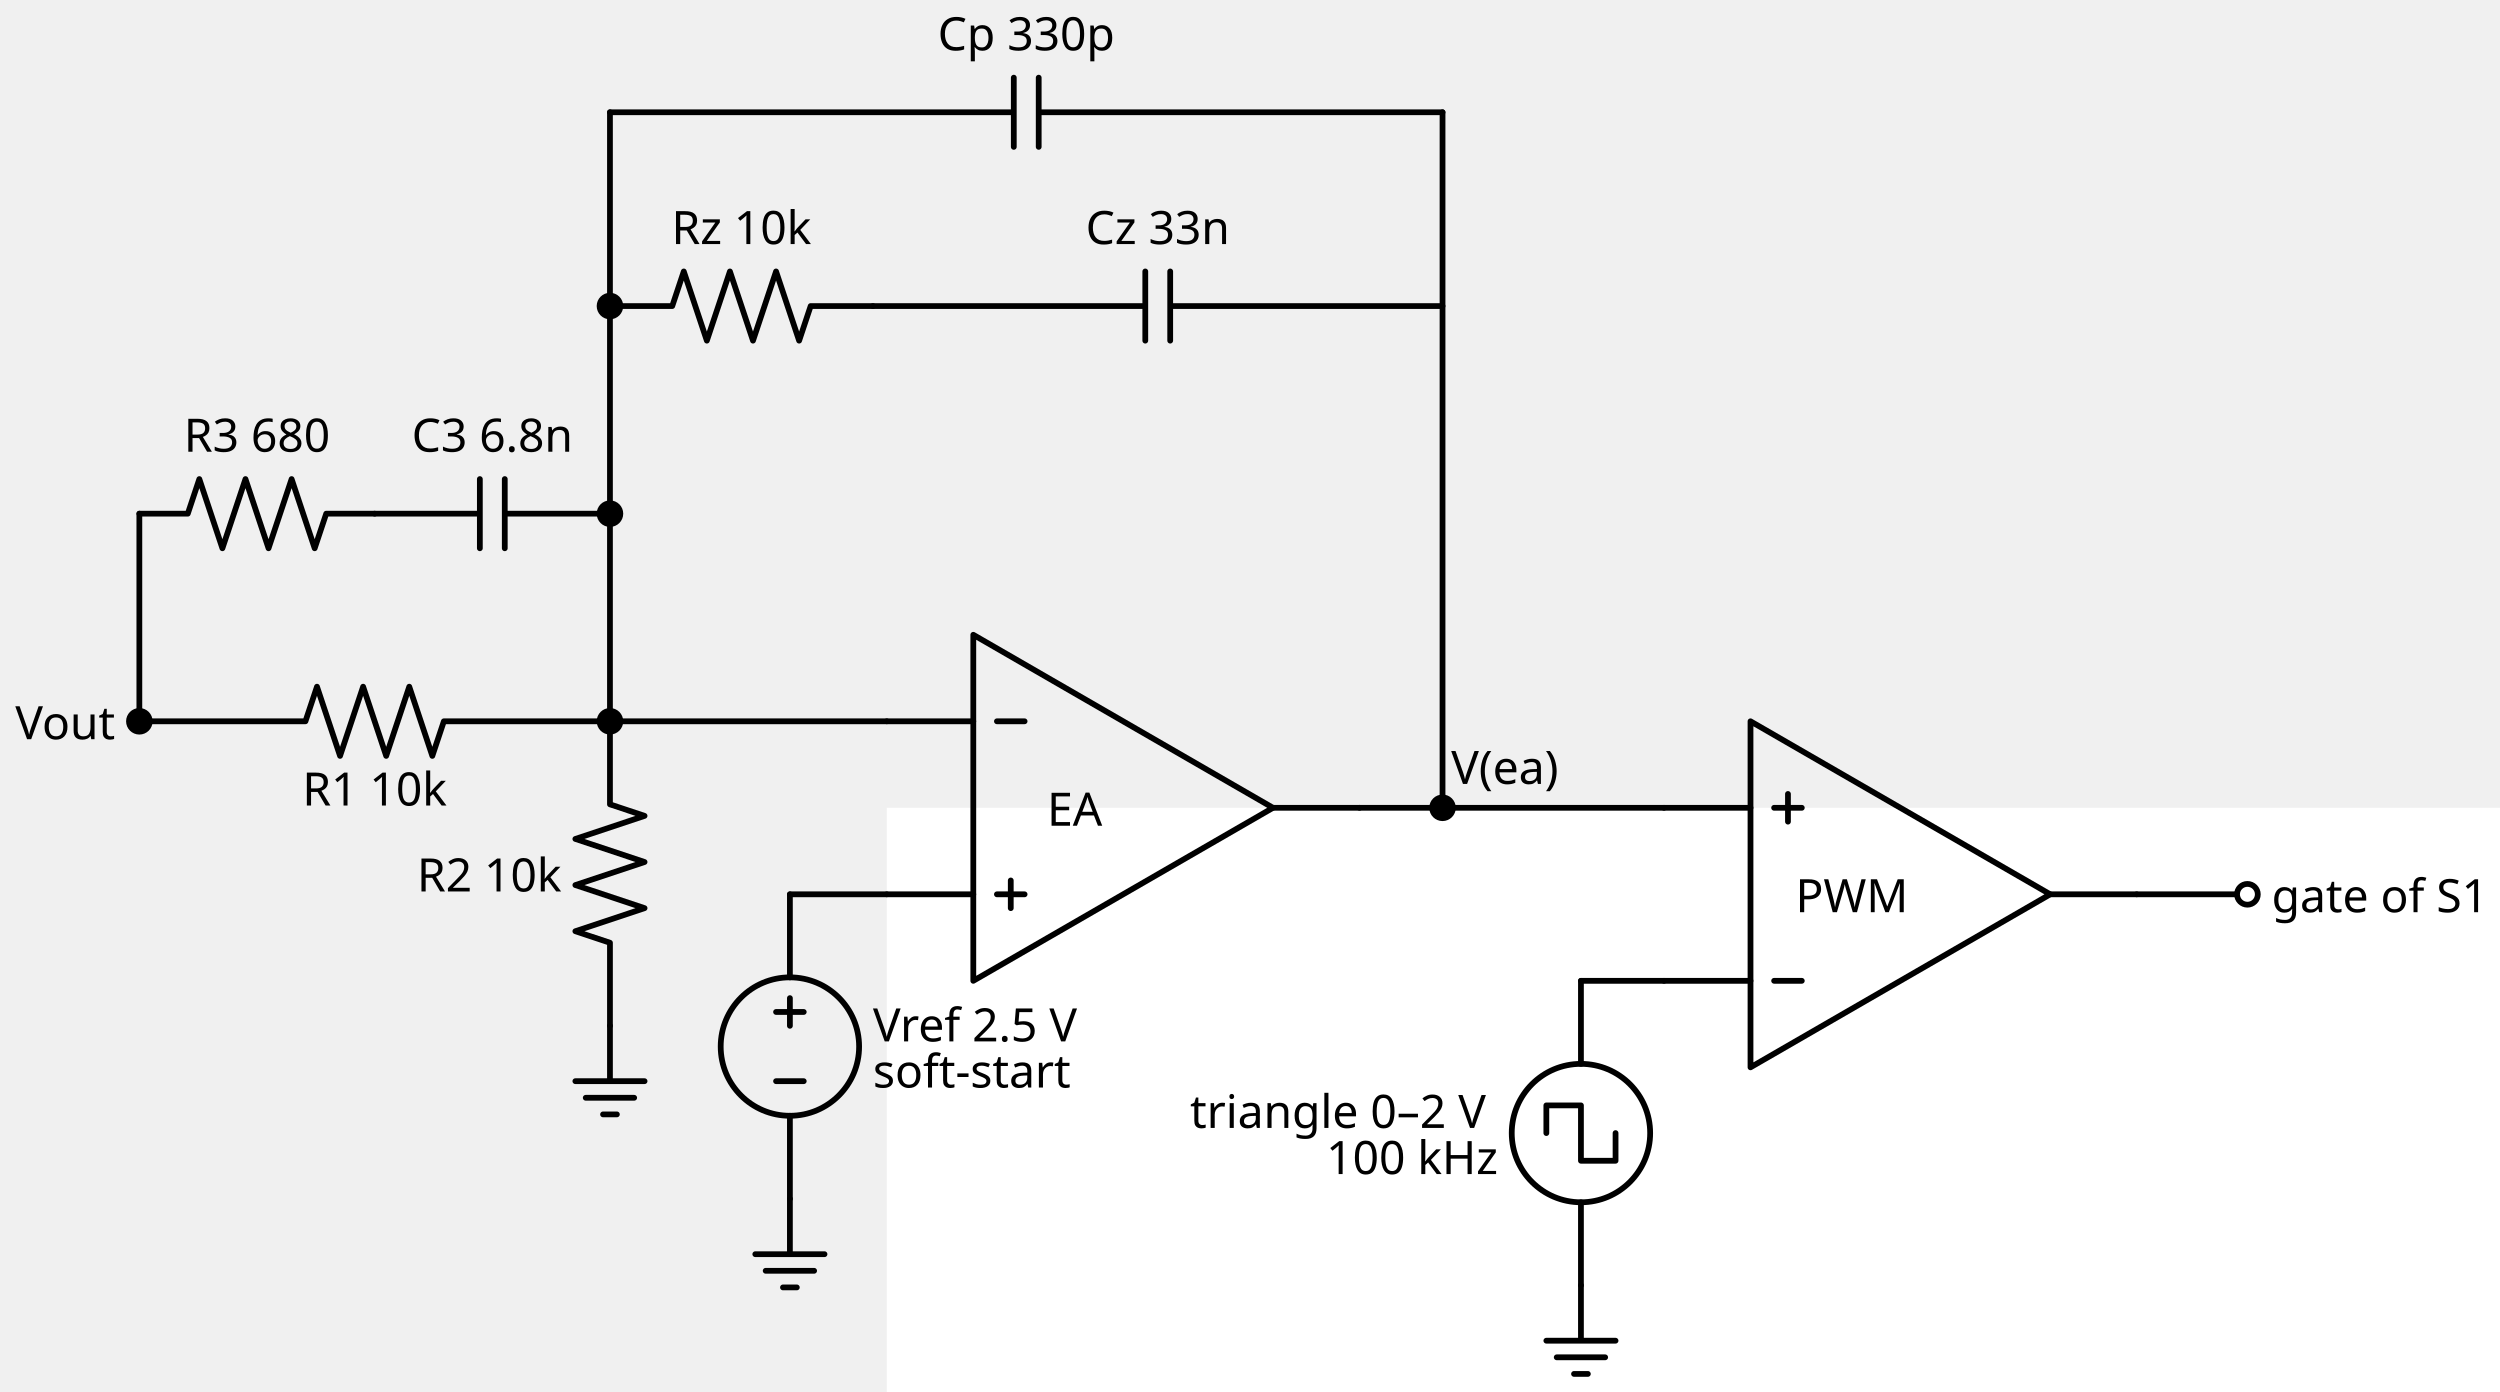
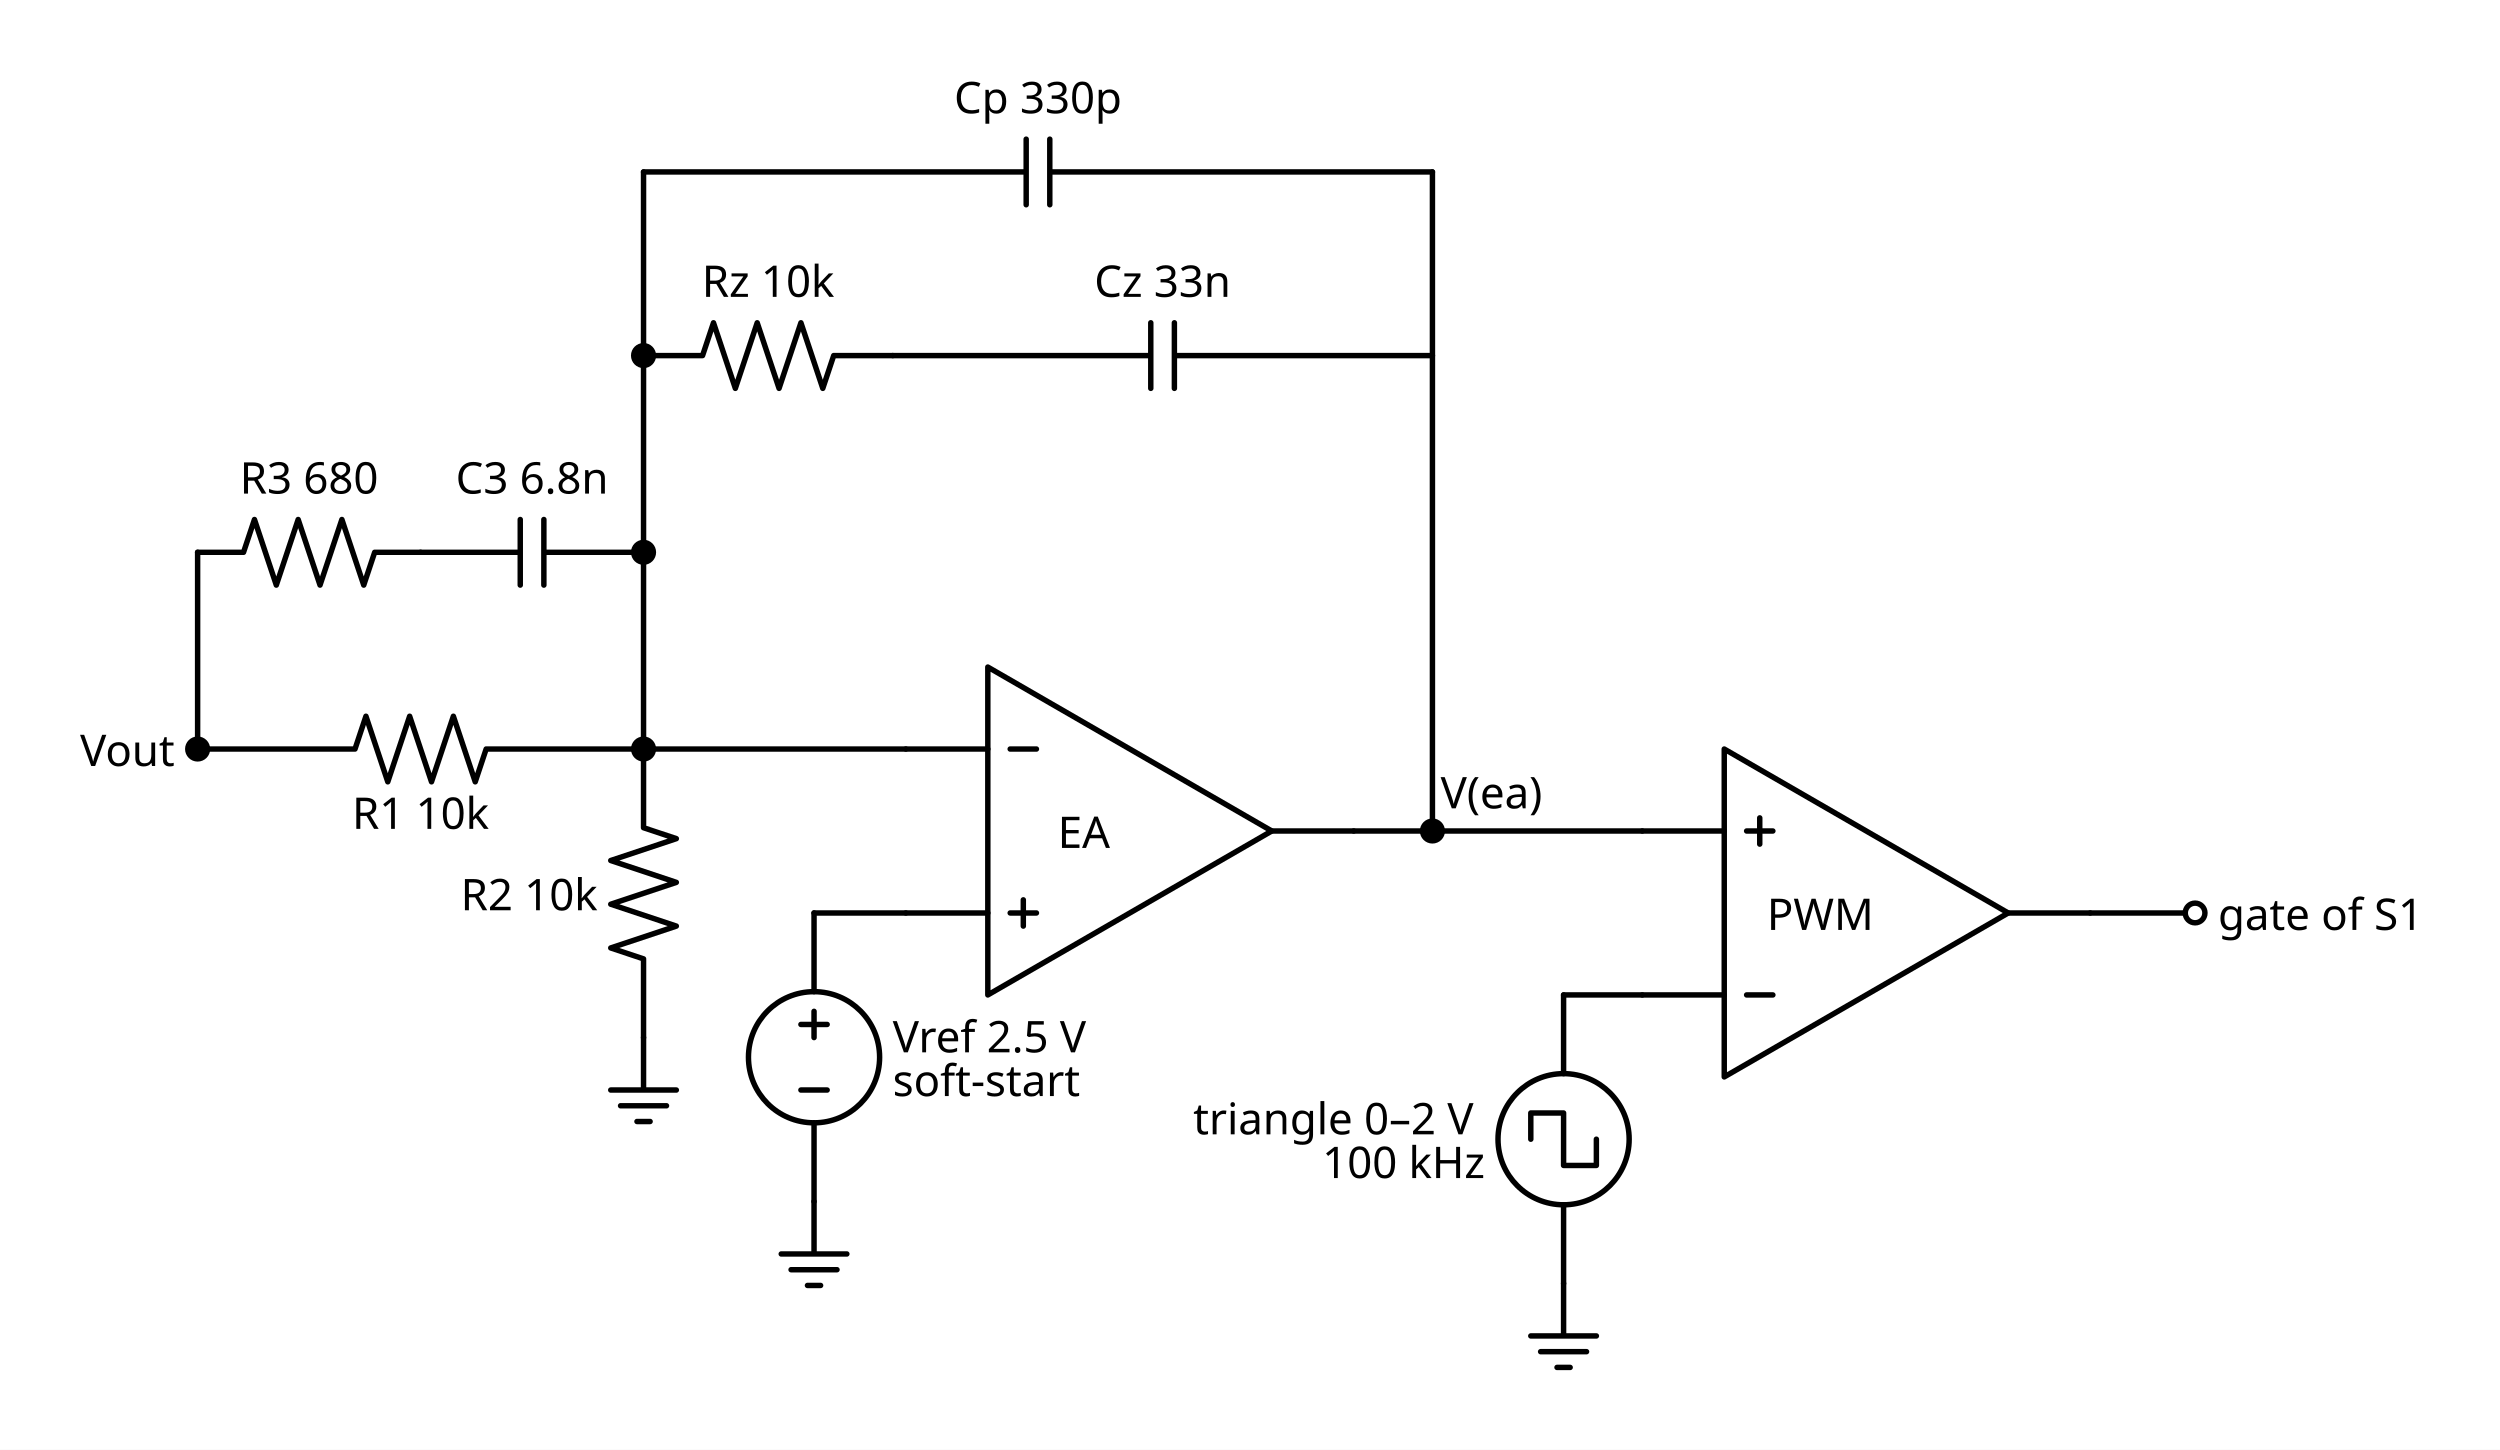
- <svg xmlns="http://www.w3.org/2000/svg" xml:lang="en" height="361.94pt" width="650.221pt" viewBox="-230.644 -210.1 650.221 361.94">
-   <rect width="100%" height="100%" fill="white" />
+ <svg xmlns="http://www.w3.org/2000/svg" xml:lang="en" height="397.94pt" width="686.221pt" viewBox="-248.644 -228.1 686.221 397.94">
+   <rect x="-248.644" y="-228.1" width="686.221" height="397.94" fill="white" />
  <circle cx="-25.2" cy="62.1" r="18" style="stroke:black;fill:none;stroke-width:1.5;stroke-dasharray:-;" />
  <circle cx="180.542" cy="84.6" r="18" style="stroke:black;fill:none;stroke-width:1.5;stroke-dasharray:-;" />
  <path d="M 22.5,-0.0 L 22.5,-45 L 100.442,-0 L 22.5,45 L 22.5,-0 M 100.442,-0" style="stroke:black;fill:none;stroke-width:1.5;stroke-dasharray:-;stroke-linecap:round;stroke-linejoin:round;" />
  <path d="M 28.643,-22.5 L 35.843,-22.5" style="stroke:black;fill:none;stroke-width:1.5;stroke-dasharray:-;stroke-linecap:round;stroke-linejoin:round;" />
  <path d="M 28.643,22.5 L 35.843,22.5" style="stroke:black;fill:none;stroke-width:1.5;stroke-dasharray:-;stroke-linecap:round;stroke-linejoin:round;" />
  <path d="M 32.243,26.1 L 32.243,18.9" style="stroke:black;fill:none;stroke-width:1.5;stroke-dasharray:-;stroke-linecap:round;stroke-linejoin:round;" />
  <path d="M 0.0,-22.5 L 22.5,-22.5" style="stroke:black;fill:none;stroke-width:1.5;stroke-dasharray:-;stroke-linecap:round;stroke-linejoin:round;" />
  <path d="M 0.0,22.5 L 22.5,22.5" style="stroke:black;fill:none;stroke-width:1.5;stroke-dasharray:-;stroke-linecap:round;stroke-linejoin:round;" />
  <path d="M 100.442,-0.0 L 122.942,-0" style="stroke:black;fill:none;stroke-width:1.5;stroke-dasharray:-;stroke-linecap:round;stroke-linejoin:round;" />
  <path d="M 0.0,-22.5 L -36,-22.5 L -72,-22.5" style="stroke:black;fill:none;stroke-width:1.5;stroke-dasharray:-;stroke-linecap:round;stroke-linejoin:round;" />
  <path d="M -72.0,-22.5 L -115.2,-22.5 L -118.2,-13.5 L -124.2,-31.5 L -130.2,-13.5 L -136.2,-31.5 L -142.2,-13.5 L -148.2,-31.5 L -151.2,-22.5 L -194.4,-22.5" style="stroke:black;fill:none;stroke-width:1.5;stroke-dasharray:-;stroke-linecap:round;stroke-linejoin:round;" />
  <path d="M -72.0,-22.5 L -72,-0.9 L -63,2.1 L -81,8.1 L -63,14.1 L -81,20.1 L -63,26.1 L -81,32.1 L -72,35.1 L -72,56.7" style="stroke:black;fill:none;stroke-width:1.5;stroke-dasharray:-;stroke-linecap:round;stroke-linejoin:round;" />
  <path d="M -72,56.7 L -72,71.1 L -81,71.1 L -63,71.1 M -78.3,75.42 L -65.7,75.42 M -73.8,79.74 L -70.2,79.74" style="stroke:black;fill:none;stroke-width:1.5;stroke-dasharray:-;stroke-linecap:round;stroke-linejoin:round;" />
  <path d="M 0.0,22.5 L -12.6,22.5 L -25.2,22.5" style="stroke:black;fill:none;stroke-width:1.5;stroke-dasharray:-;stroke-linecap:round;stroke-linejoin:round;" />
  <path d="M -25.2,22.5 L -25.2,44.1 L -25.2,44.1 M -25.2,80.1 L -25.2,80.1 L -25.2,101.7" style="stroke:black;fill:none;stroke-width:1.5;stroke-dasharray:-;stroke-linecap:round;stroke-linejoin:round;" />
  <path d="M -21.6,71.1 L -28.8,71.1" style="stroke:black;fill:none;stroke-width:1.5;stroke-dasharray:-;stroke-linecap:round;stroke-linejoin:round;" />
  <path d="M -25.2,49.5 L -25.2,56.7" style="stroke:black;fill:none;stroke-width:1.5;stroke-dasharray:-;stroke-linecap:round;stroke-linejoin:round;" />
  <path d="M -21.6,53.1 L -28.8,53.1" style="stroke:black;fill:none;stroke-width:1.5;stroke-dasharray:-;stroke-linecap:round;stroke-linejoin:round;" />
  <path d="M -25.2,101.7 L -25.2,116.1 L -34.2,116.1 L -16.2,116.1 M -31.5,120.42 L -18.9,120.42 M -27,124.74 L -23.4,124.74" style="stroke:black;fill:none;stroke-width:1.5;stroke-dasharray:-;stroke-linecap:round;stroke-linejoin:round;" />
  <path d="M -72.0,-22.5 L -72,-49.5 L -72,-76.5" style="stroke:black;fill:none;stroke-width:1.5;stroke-dasharray:-;stroke-linecap:round;stroke-linejoin:round;" />
  <path d="M -72.0,-76.5 L -99.36,-76.5 M -99.36,-67.5 L -99.36,-85.5 M -105.84,-67.5 L -105.84,-85.5 M -105.84,-76.5 L -133.2,-76.5" style="stroke:black;fill:none;stroke-width:1.5;stroke-dasharray:-;stroke-linecap:round;stroke-linejoin:round;" />
  <path d="M -133.2,-76.5 L -145.8,-76.5 L -148.8,-67.5 L -154.8,-85.5 L -160.8,-67.5 L -166.8,-85.5 L -172.8,-67.5 L -178.8,-85.5 L -181.8,-76.5 L -194.4,-76.5" style="stroke:black;fill:none;stroke-width:1.5;stroke-dasharray:-;stroke-linecap:round;stroke-linejoin:round;" />
  <path d="M -194.4,-76.5 L -194.4,-49.5 L -194.4,-22.5" style="stroke:black;fill:none;stroke-width:1.5;stroke-dasharray:-;stroke-linecap:round;stroke-linejoin:round;" />
  <path d="M -72.0,-76.5 L -72,-103.5 L -72,-130.5" style="stroke:black;fill:none;stroke-width:1.5;stroke-dasharray:-;stroke-linecap:round;stroke-linejoin:round;" />
  <path d="M -72.0,-130.5 L -55.8,-130.5 L -52.8,-139.5 L -46.8,-121.5 L -40.8,-139.5 L -34.8,-121.5 L -28.8,-139.5 L -22.8,-121.5 L -19.8,-130.5 L -3.6,-130.5" style="stroke:black;fill:none;stroke-width:1.5;stroke-dasharray:-;stroke-linecap:round;stroke-linejoin:round;" />
  <path d="M -3.6,-130.5 L 67.231,-130.5 M 67.231,-139.5 L 67.231,-121.5 M 73.711,-139.5 L 73.711,-121.5 M 73.711,-130.5 L 144.542,-130.5" style="stroke:black;fill:none;stroke-width:1.5;stroke-dasharray:-;stroke-linecap:round;stroke-linejoin:round;" />
  <path d="M -72.0,-130.5 L -72,-155.7 L -72,-180.9" style="stroke:black;fill:none;stroke-width:1.5;stroke-dasharray:-;stroke-linecap:round;stroke-linejoin:round;" />
  <path d="M -72.0,-180.9 L 33.031,-180.9 M 33.031,-189.9 L 33.031,-171.9 M 39.511,-189.9 L 39.511,-171.9 M 39.511,-180.9 L 144.542,-180.9" style="stroke:black;fill:none;stroke-width:1.5;stroke-dasharray:-;stroke-linecap:round;stroke-linejoin:round;" />
  <path d="M 144.542,-180.9 L 144.542,-90.45 L 144.542,-0" style="stroke:black;fill:none;stroke-width:1.5;stroke-dasharray:-;stroke-linecap:round;stroke-linejoin:round;" />
  <path d="M 122.942,-0.0 L 133.742,-0 L 144.542,-0" style="stroke:black;fill:none;stroke-width:1.5;stroke-dasharray:-;stroke-linecap:round;stroke-linejoin:round;" />
  <path d="M 144.542,-0.0 L 173.342,-0 L 202.142,-0" style="stroke:black;fill:none;stroke-width:1.5;stroke-dasharray:-;stroke-linecap:round;stroke-linejoin:round;" />
  <path d="M 224.642,22.5 L 224.642,67.5 L 302.585,22.5 L 224.642,-22.5 L 224.642,22.5 M 302.585,22.5" style="stroke:black;fill:none;stroke-width:1.5;stroke-dasharray:-;stroke-linecap:round;stroke-linejoin:round;" />
  <path d="M 230.785,45.0 L 237.985,45" style="stroke:black;fill:none;stroke-width:1.5;stroke-dasharray:-;stroke-linecap:round;stroke-linejoin:round;" />
  <path d="M 230.785,-0.0 L 237.985,-0" style="stroke:black;fill:none;stroke-width:1.5;stroke-dasharray:-;stroke-linecap:round;stroke-linejoin:round;" />
  <path d="M 234.385,-3.6 L 234.385,3.6" style="stroke:black;fill:none;stroke-width:1.5;stroke-dasharray:-;stroke-linecap:round;stroke-linejoin:round;" />
  <path d="M 202.142,45.0 L 224.642,45" style="stroke:black;fill:none;stroke-width:1.5;stroke-dasharray:-;stroke-linecap:round;stroke-linejoin:round;" />
  <path d="M 202.142,-0.0 L 224.642,-0" style="stroke:black;fill:none;stroke-width:1.5;stroke-dasharray:-;stroke-linecap:round;stroke-linejoin:round;" />
  <path d="M 302.585,22.5 L 325.085,22.5" style="stroke:black;fill:none;stroke-width:1.5;stroke-dasharray:-;stroke-linecap:round;stroke-linejoin:round;" />
  <path d="M 202.142,45.0 L 191.342,45 L 180.542,45" style="stroke:black;fill:none;stroke-width:1.5;stroke-dasharray:-;stroke-linecap:round;stroke-linejoin:round;" />
  <path d="M 180.542,45.0 L 180.542,66.6 L 180.542,66.6 M 180.542,102.6 L 180.542,102.6 L 180.542,124.2" style="stroke:black;fill:none;stroke-width:1.5;stroke-dasharray:-;stroke-linecap:round;stroke-linejoin:round;" />
  <path d="M 189.542,84.6 L 189.542,91.8 L 180.542,91.8 L 180.542,77.4 L 171.542,77.4 L 171.542,84.6" style="stroke:black;fill:none;stroke-width:1.5;stroke-dasharray:-;stroke-linecap:round;stroke-linejoin:round;" />
  <path d="M 180.542,124.2 L 180.542,138.6 L 171.542,138.6 L 189.542,138.6 M 174.242,142.92 L 186.842,142.92 M 178.742,147.24 L 182.342,147.24" style="stroke:black;fill:none;stroke-width:1.5;stroke-dasharray:-;stroke-linecap:round;stroke-linejoin:round;" />
  <path d="M 325.085,22.5 L 339.485,22.5 L 353.885,22.5" style="stroke:black;fill:none;stroke-width:1.5;stroke-dasharray:-;stroke-linecap:round;stroke-linejoin:round;" />
  <text x="48.871" y="-12.0" dominant-baseline="central" fill="black" font-size="12" font-family="sans" text-anchor="middle">
    <tspan x="48.871" dy="12">EA</tspan>
  </text>
  <text x="-133.2" y="-21.9" dominant-baseline="hanging" fill="black" font-size="12" font-family="sans" text-anchor="middle">
    <tspan x="-133.2" dy="12">R1 10k</tspan>
  </text>
  <text x="-84.6" y="5.1" dominant-baseline="central" fill="black" font-size="12" font-family="sans" text-anchor="end">
    <tspan x="-84.6" dy="12">R2 10k</tspan>
  </text>
  <text x="-3.6" y="44.1" dominant-baseline="central" fill="black" font-size="12" font-family="sans" text-anchor="start">
    <tspan x="-3.6" dy="12">Vref 2.5 V</tspan>
    <tspan x="-3.6" dy="12">soft-start</tspan>
  </text>
  <text x="-102.6" y="-101.1" dominant-baseline="ideographic" fill="black" font-size="12" font-family="sans" text-anchor="middle">
    <tspan x="-102.6" dy="12">C3 6.8n</tspan>
  </text>
  <text x="-163.8" y="-101.1" dominant-baseline="ideographic" fill="black" font-size="12" font-family="sans" text-anchor="middle">
    <tspan x="-163.8" dy="12">R3 680</tspan>
  </text>
  <text x="-37.8" y="-155.1" dominant-baseline="ideographic" fill="black" font-size="12" font-family="sans" text-anchor="middle">
    <tspan x="-37.8" dy="12">Rz 10k</tspan>
  </text>
  <text x="70.471" y="-155.1" dominant-baseline="ideographic" fill="black" font-size="12" font-family="sans" text-anchor="middle">
    <tspan x="70.471" dy="12">Cz 33n</tspan>
  </text>
  <text x="36.271" y="-205.5" dominant-baseline="ideographic" fill="black" font-size="12" font-family="sans" text-anchor="middle">
    <tspan x="36.271" dy="12">Cp 330p</tspan>
  </text>
  <text x="251.013" y="10.5" dominant-baseline="central" fill="black" font-size="12" font-family="sans" text-anchor="middle">
    <tspan x="251.013" dy="12">PWM</tspan>
  </text>
  <text x="158.942" y="66.6" dominant-baseline="central" fill="black" font-size="12" font-family="sans" text-anchor="end">
    <tspan x="158.942" dy="12">triangle 0–2 V</tspan>
    <tspan x="158.942" dy="12">100 kHz</tspan>
  </text>
  <circle cx="-72" cy="-22.5" r="2.7" style="stroke:black;fill:black;stroke-width:1.5;stroke-dasharray:-;" />
  <circle cx="-194.4" cy="-22.5" r="2.7" style="stroke:black;fill:black;stroke-width:1.5;stroke-dasharray:-;" />
  <text x="-200.7" y="-34.5" dominant-baseline="central" fill="black" font-size="12" font-family="sans" text-anchor="end">
    <tspan x="-200.7" dy="12">Vout</tspan>
  </text>
  <circle cx="-72" cy="-76.5" r="2.7" style="stroke:black;fill:black;stroke-width:1.5;stroke-dasharray:-;" />
  <circle cx="-72" cy="-130.5" r="2.7" style="stroke:black;fill:black;stroke-width:1.5;stroke-dasharray:-;" />
  <circle cx="144.542" cy="-0" r="2.7" style="stroke:black;fill:black;stroke-width:1.5;stroke-dasharray:-;" />
  <text x="160.742" y="-14.7" dominant-baseline="ideographic" fill="black" font-size="12" font-family="sans" text-anchor="middle">
    <tspan x="160.742" dy="12">V(ea)</tspan>
  </text>
  <circle cx="353.885" cy="22.5" r="2.7" style="stroke:black;fill:white;stroke-width:1.5;stroke-dasharray:-;" />
  <text x="360.185" y="10.5" dominant-baseline="central" fill="black" font-size="12" font-family="sans" text-anchor="start">
    <tspan x="360.185" dy="12">gate of S1</tspan>
  </text>
</svg>
